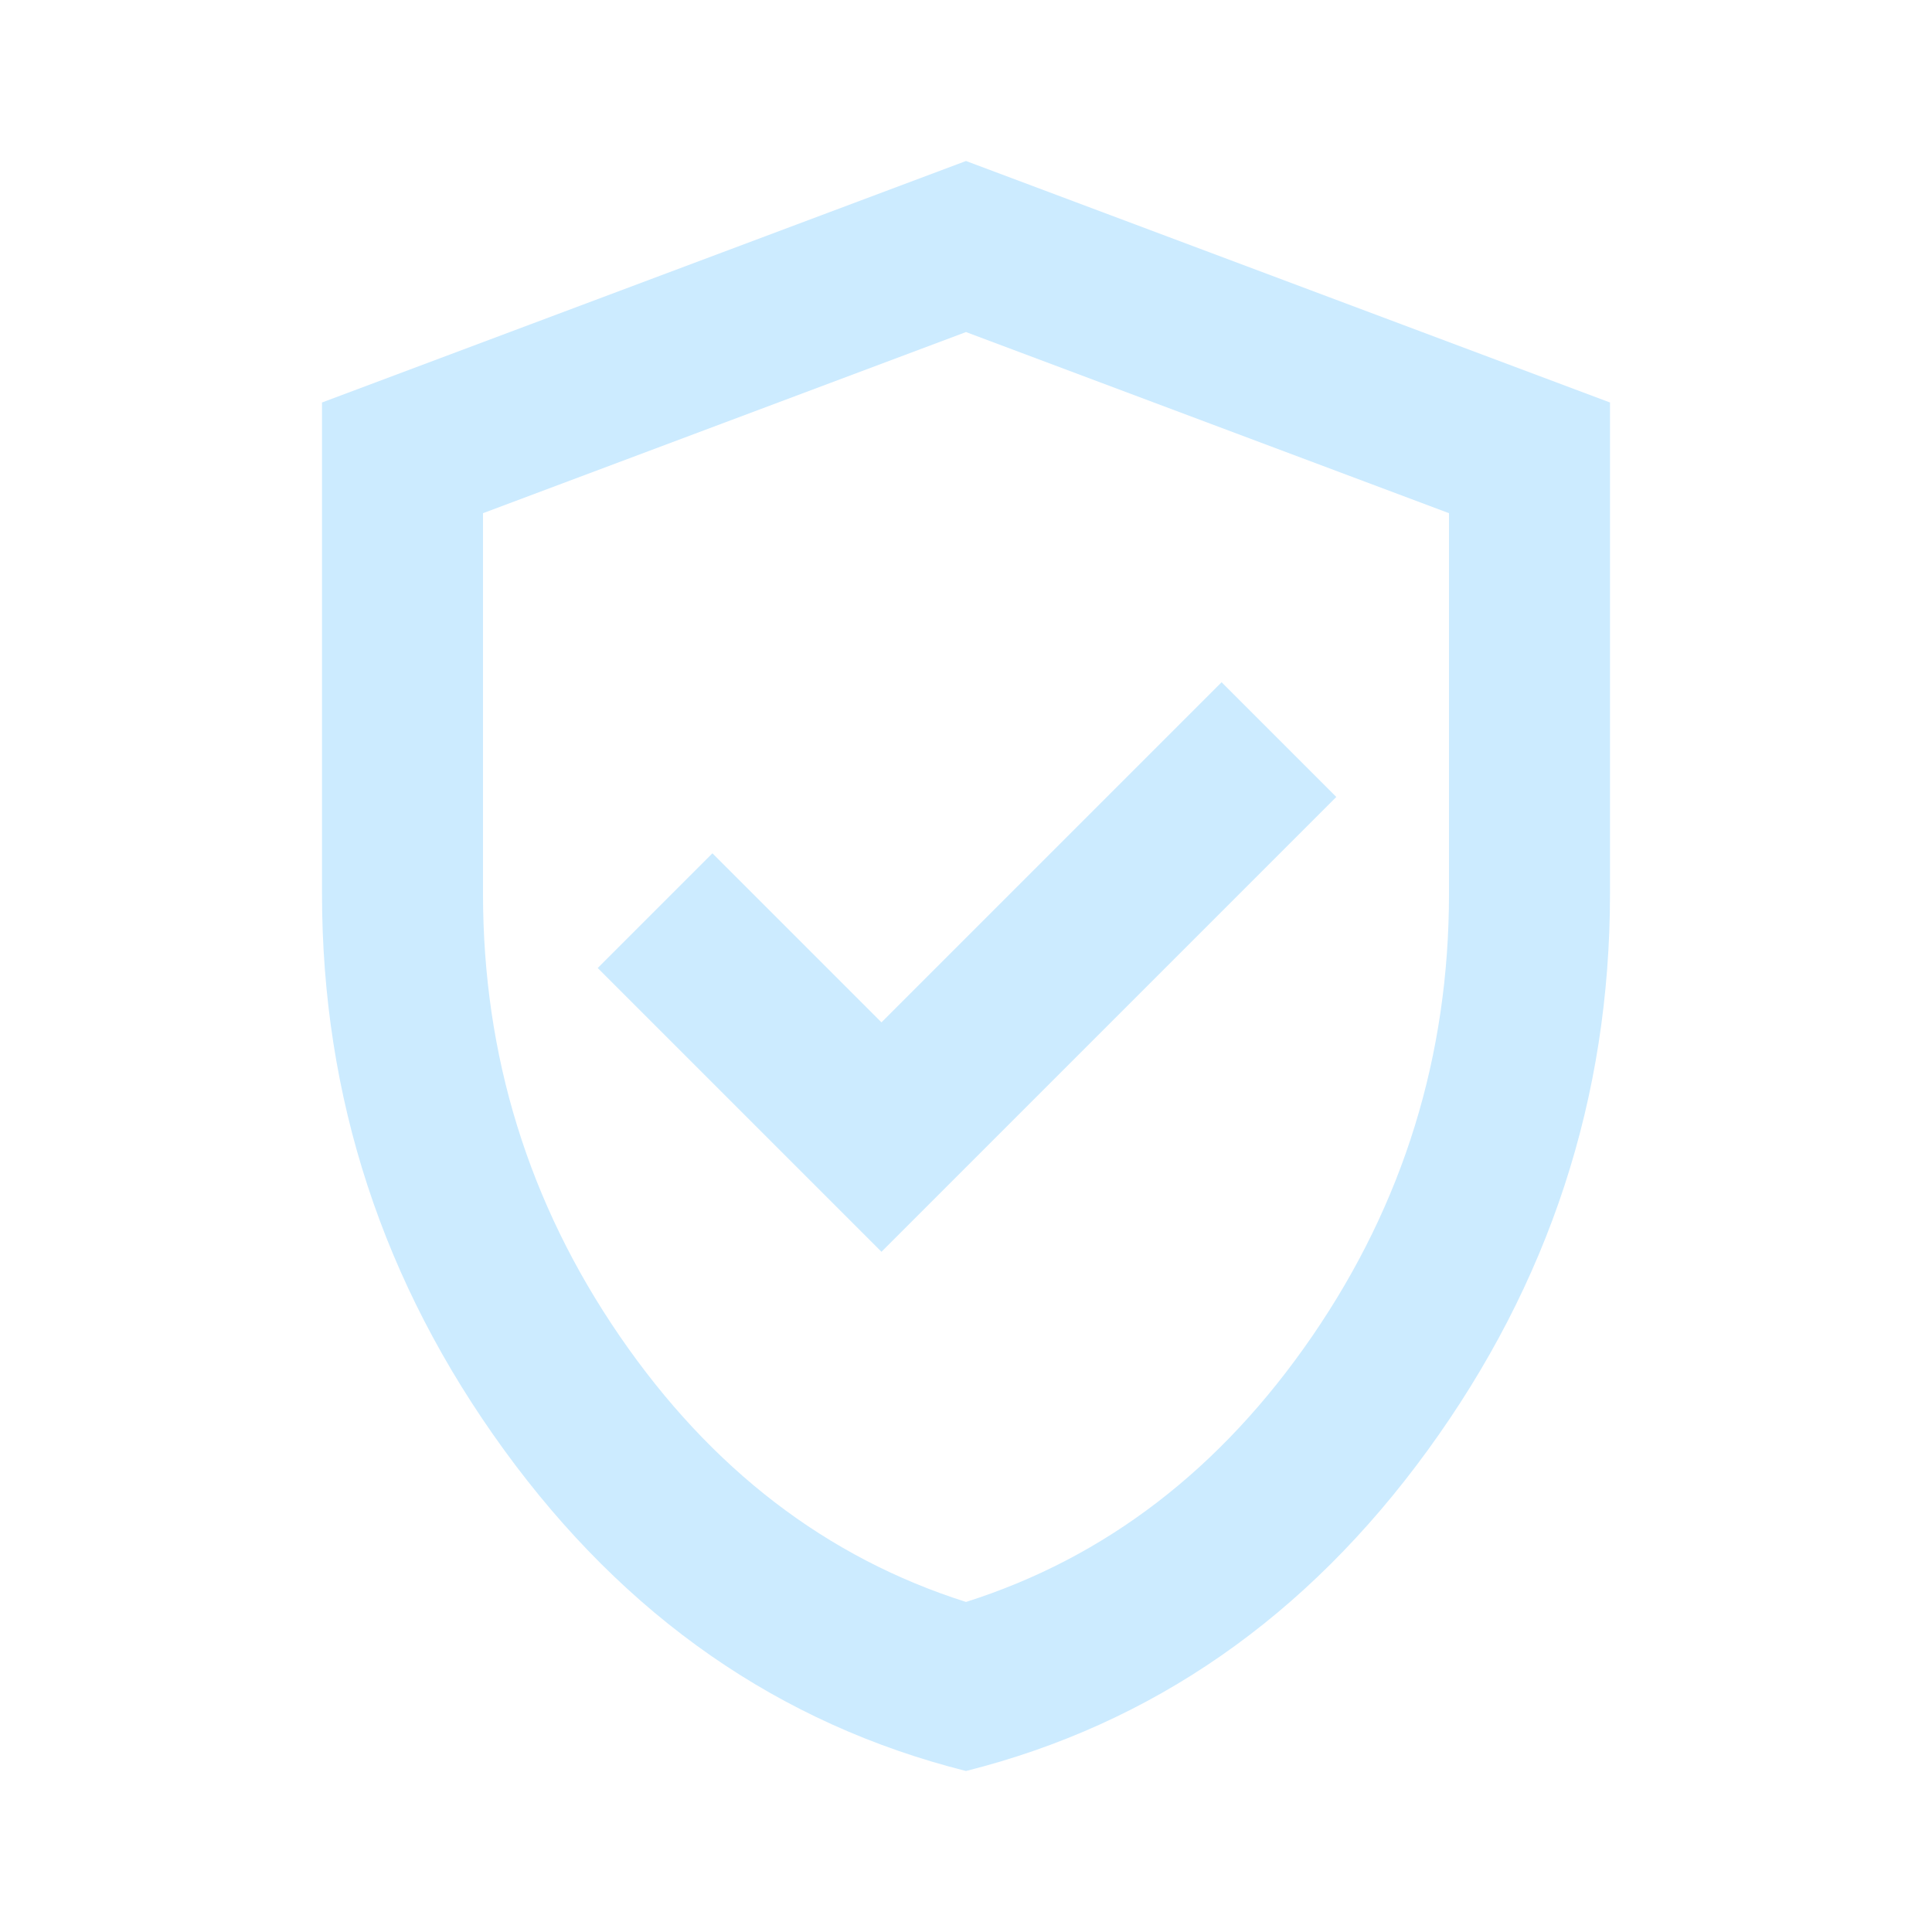
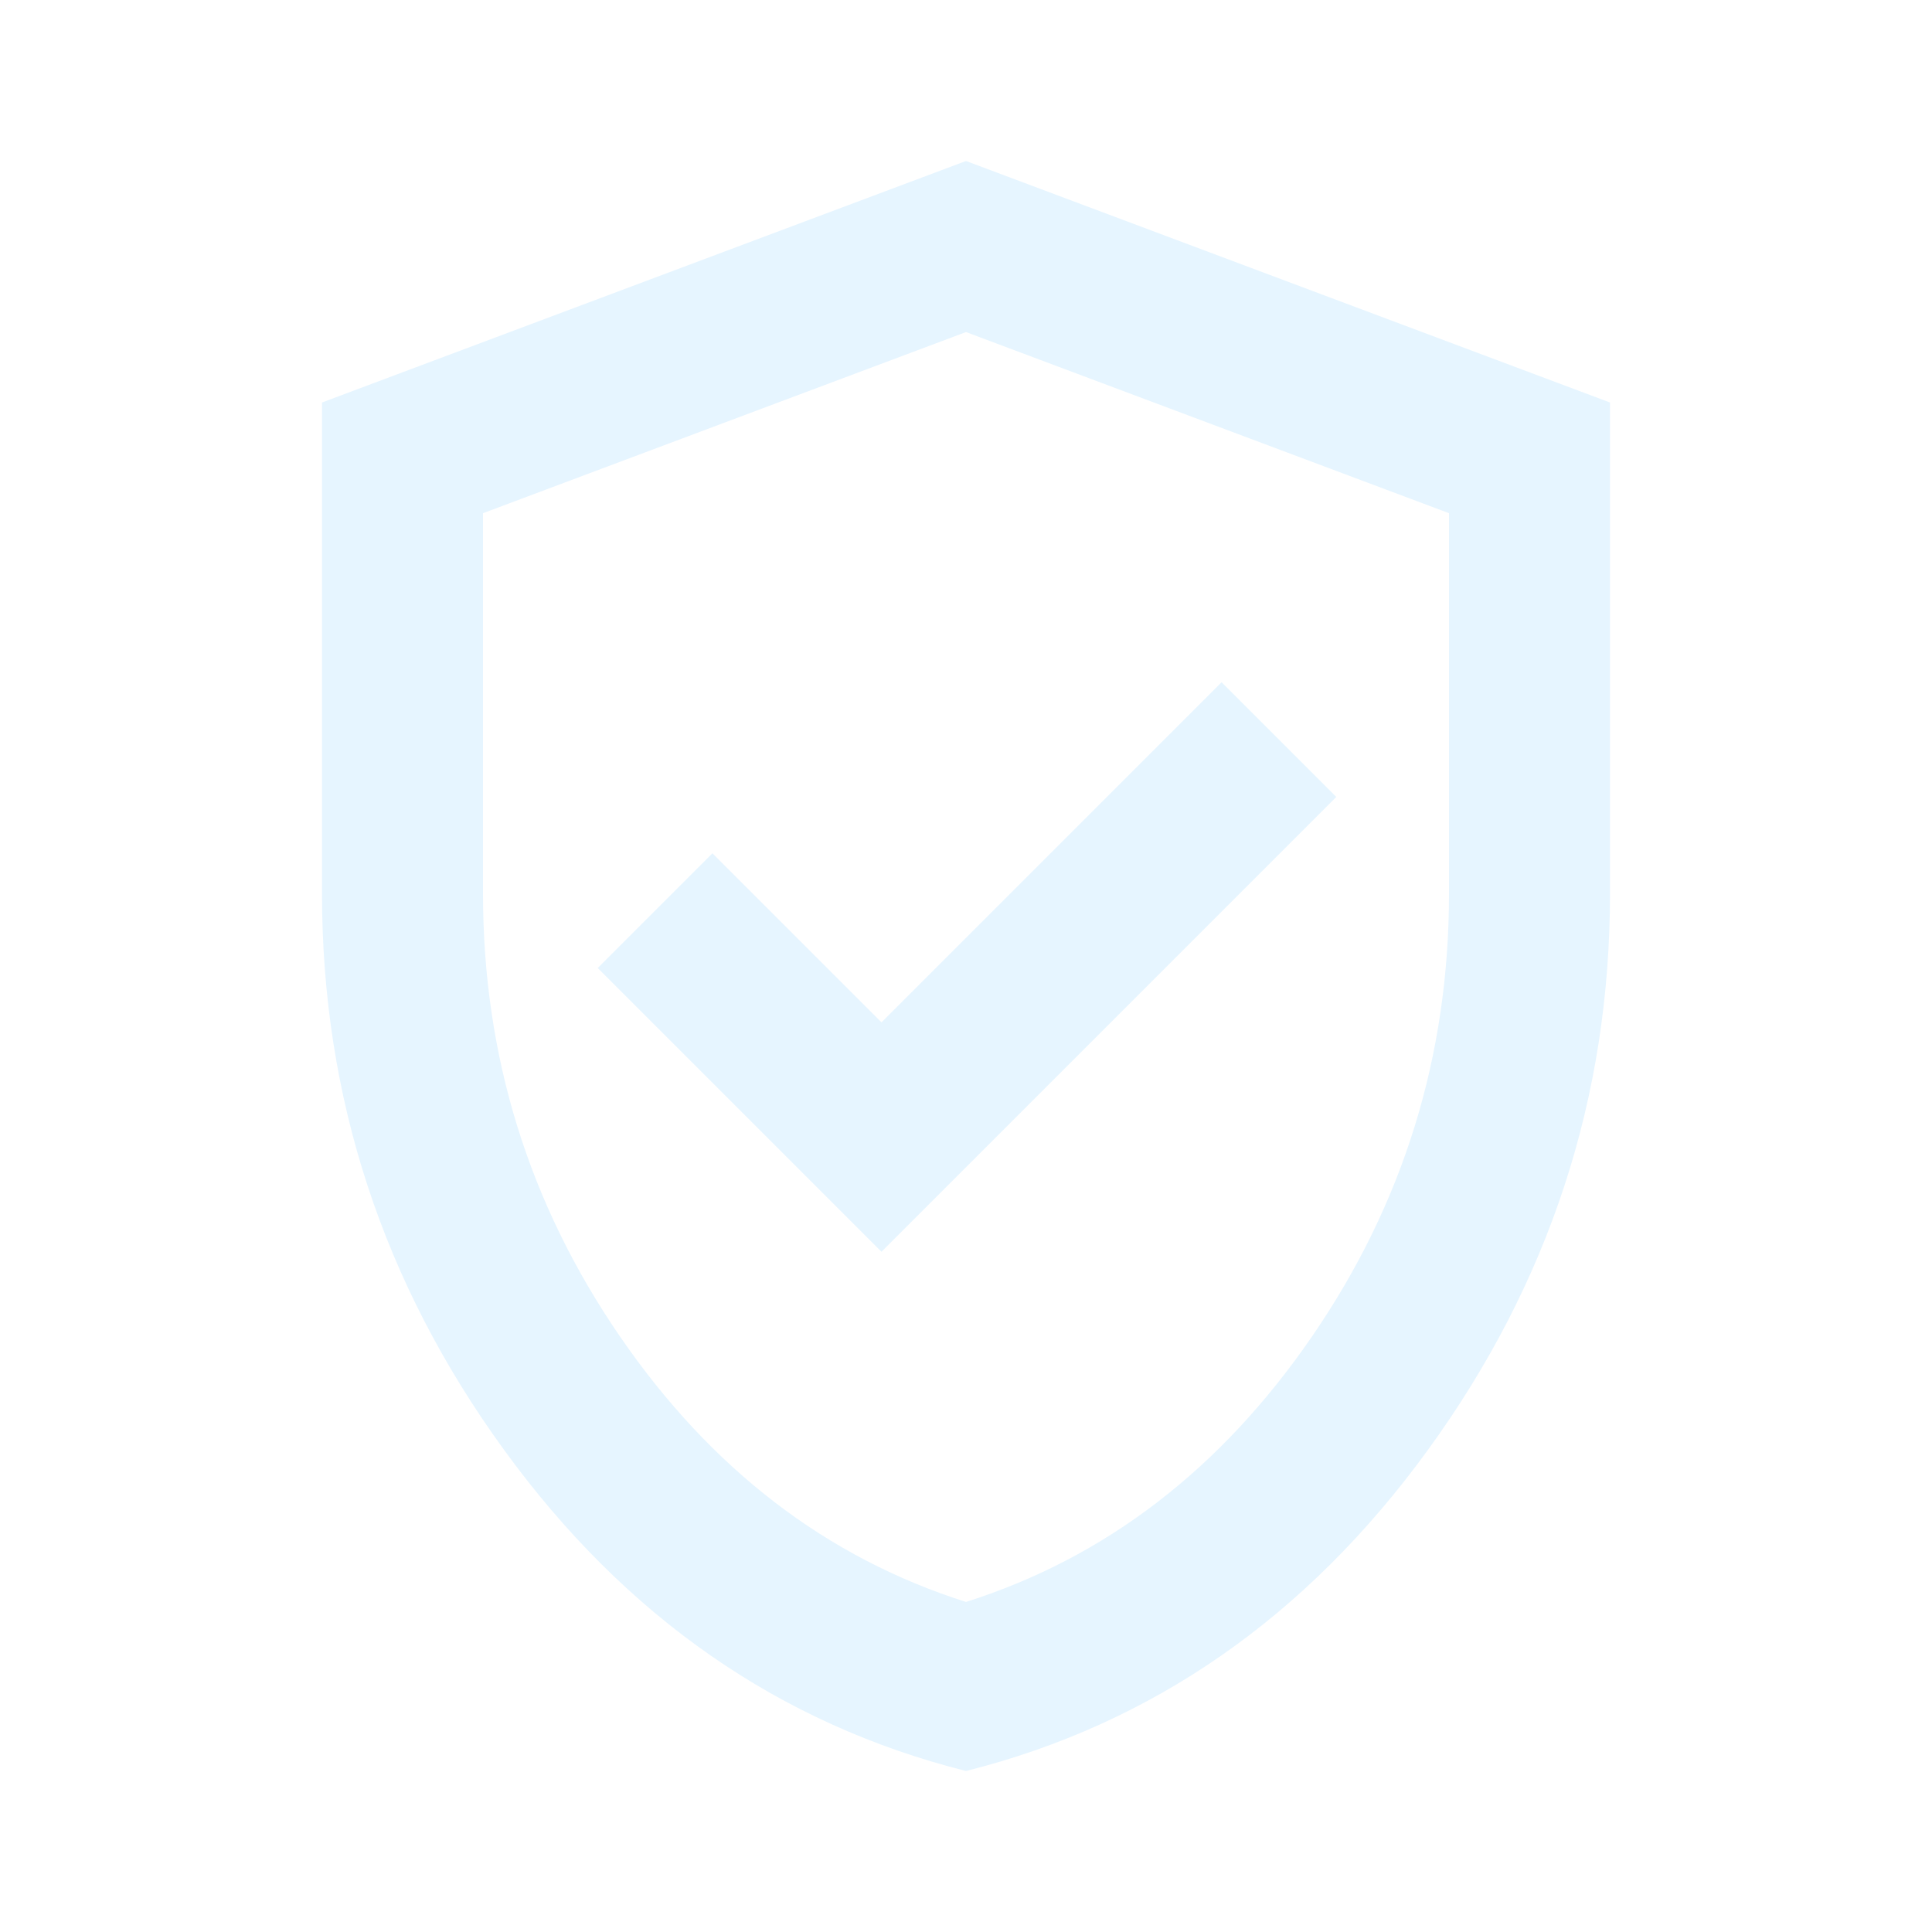
- <svg xmlns="http://www.w3.org/2000/svg" height="24px" viewBox="0 -960 960 960" width="24px" fill="#ccebff">
+ <svg xmlns="http://www.w3.org/2000/svg" height="24px" viewBox="0 -960 960 960" width="24px" fill="#e6f5ff">
  <path d="m438-338 226-226-57-57-169 169-84-84-57 57 141 141Zm42 258q-139-35-229.5-159.5T160-516v-244l320-120 320 120v244q0 152-90.5 276.5T480-80Zm0-84q104-33 172-132t68-220v-189l-240-90-240 90v189q0 121 68 220t172 132Zm0-316Z" />
</svg>
